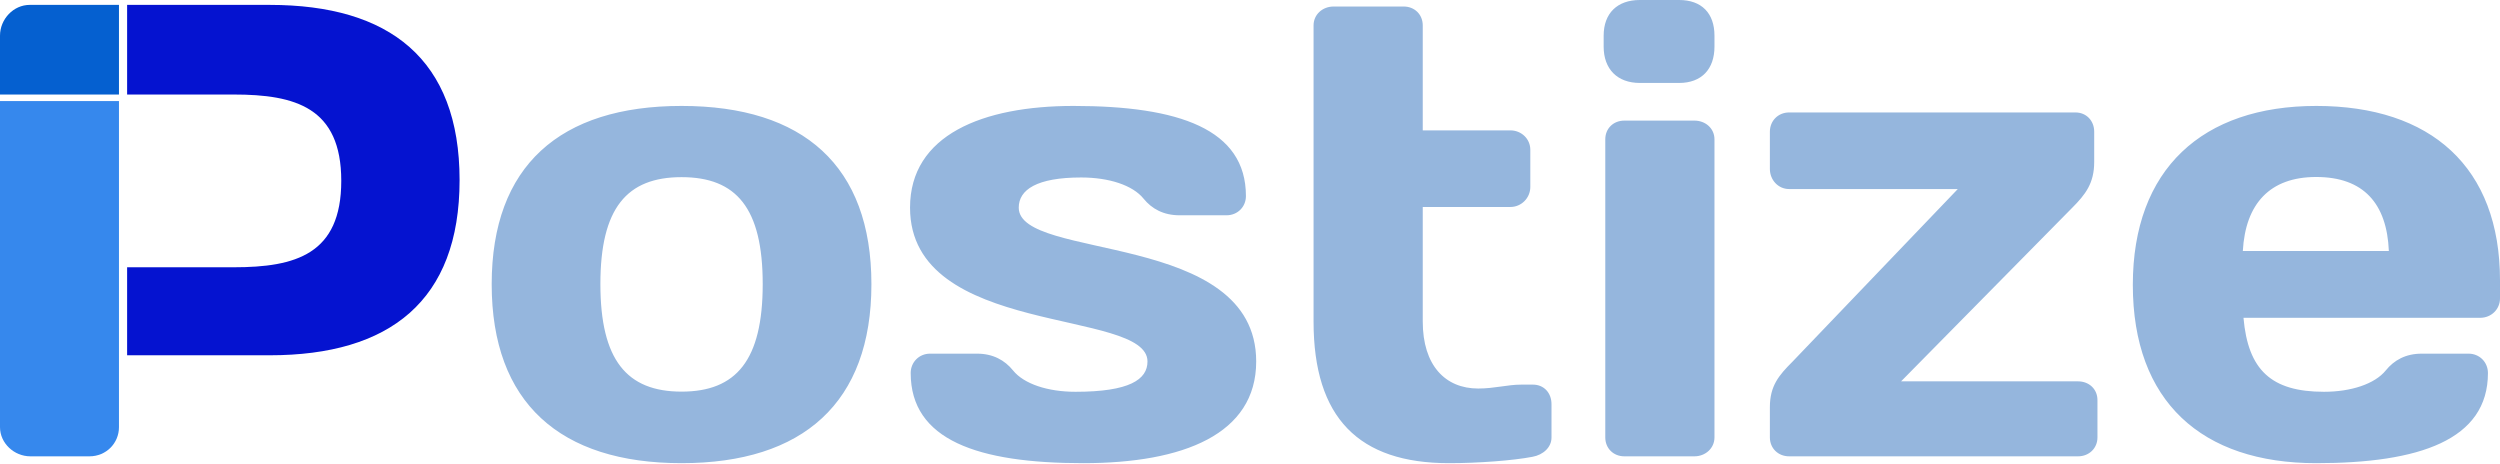
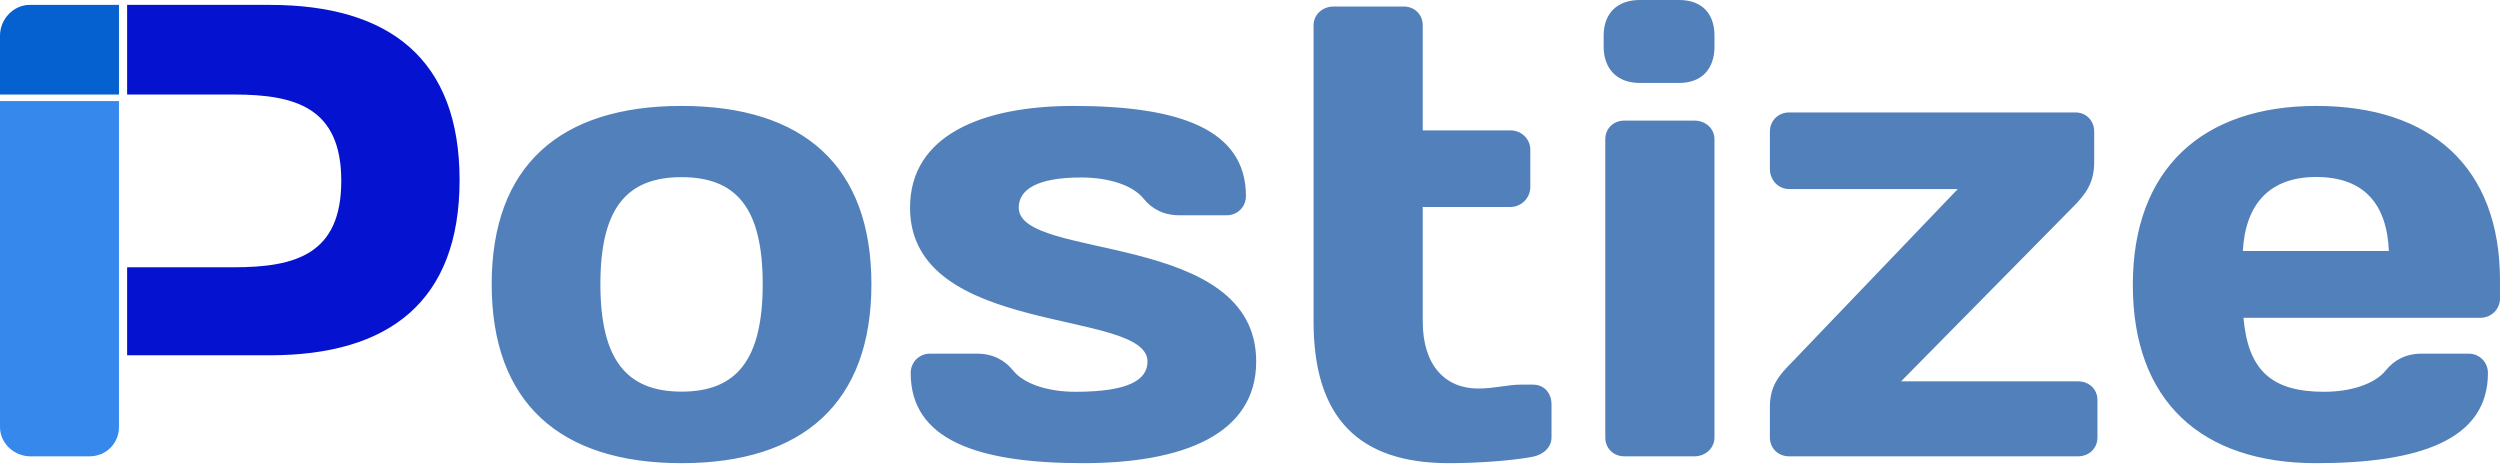
<svg xmlns="http://www.w3.org/2000/svg" version="1.1" id="Layer_1" x="0px" y="0px" viewBox="0 0 1534 284.2" style="enable-background:new 0 0 1534 284.2;" xml:space="preserve">
  <style type="text/css">
- 	.st0{fill:#95B6DD;}
+ 	
+ 	.st0{fill:#5180ba;}
+ 	
	.st1{fill:#0560D0;}
	.st2{fill:#3688ED;}
	.st3{fill:#0513D0;}
</style>
  <path class="st0" d="M418.2,65c-74.6,0-116.5,36.7-116.5,109.4s41.9,109.8,116.5,109.8c74.6,0,116.5-37.1,116.5-109.8  S492.9,65,418.2,65z M418.2,240.3c-33.6,0-49.8-19.4-49.8-66c0-46.6,16.2-65.6,49.8-65.6c33.6,0,49.8,18.9,49.8,65.6  C468,221,451.8,240.3,418.2,240.3z M625.1,127.4c0-11,11.1-18.5,38.3-18.5c17,0,31.6,4.7,38.3,13c5.1,6.3,12.3,10.2,22.1,10.2h28.8  c6.7,0,11.9-5.1,11.9-11.8c0-41.1-41.1-55.3-105.8-55.3c-55.7,0-100.3,17.8-100.3,62.4c0,79.8,145.7,61.6,145.7,94.4  c0,11.1-11.1,18.6-44.2,18.6c-17,0-31.6-4.8-38.3-13.1c-5.1-6.3-12.3-10.3-22.1-10.3h-28.8c-6.7,0-11.9,5.2-11.9,11.9  c0,41.1,41.1,55.3,105.8,55.3c61.6,0,106.2-17.8,106.2-62.4C770.8,141.2,625.1,160.2,625.1,127.4z M940.6,236h-7.1  c-8.7,0-16.3,2.4-26.5,2.4c-20.2,0-34-14.2-34-41.1V127h53.8c6.7,0,12.2-5.5,12.2-12.3V91.9c0-6.7-5.5-11.9-12.2-11.9H873V15.6  C873,8.9,868,4,861.3,4h-43C811.5,4,806,8.9,806,15.6v181.7c0,59.2,27.8,86.9,83.1,86.9c17.8,0,39.3-1.6,51.2-3.9  c6.7-1.2,11.7-5.9,11.7-11.8v-20.5C952,241.1,947.4,236,940.6,236z M1039.7,74h-43C990,74,985,78.8,985,85.5v182.9  c0,6.7,5,11.6,11.7,11.6h43c6.7,0,12.3-4.9,12.3-11.6V85.5C1052,78.8,1046.5,74,1039.7,74z M1030.3,0h-24.1  C992.4,0,984,8.1,984,21.9v6.7c0,13.8,8.4,22.3,22.2,22.3h24.1c13.8,0,21.7-8.5,21.7-22.3v-6.7C1052,8.1,1044.1,0,1030.3,0z   M1275.1,234h-108.6l104.9-106.4c8.3-8.3,13.6-15.2,13.6-28.2V80.8c0-6.7-4.8-11.8-11.5-11.8h-175.7c-6.7,0-11.8,5.1-11.8,11.8v22.9  c0,6.7,5.1,12.3,11.8,12.3h103.5l-101.5,106c-8.3,8.3-13.8,14.8-13.8,27.8v18.6c0,6.7,5.1,11.6,11.8,11.6h177.3  c6.7,0,11.9-4.9,11.9-11.6v-22.9C1287,238.7,1281.8,234,1275.1,234z M1421.3,65c-69.9,0-112.6,38.7-112.6,109.8  c0,71.5,42.2,109.4,112.5,109.4c63.2,0,105.4-14.2,105.4-55.3c0-6.7-5.2-11.9-11.9-11.9H1486c-9.9,0-17,4-22.1,10.3  c-6.7,8.3-21.3,13.1-37.9,13.1c-32.4,0-46.6-13.4-49.4-45.4h145.3c6.7,0,12.1-5.2,12.1-11.9v-11C1534,102.5,1491.6,65,1421.3,65z   M1376.2,154c1.6-29,16.6-45.4,45-45.4c29.2,0,43.4,16.4,44.6,45.4H1376.2z" />
  <path class="st1" d="M73,58.3V3H18.2C8.3,3,0,11.7,0,21.9V58h73V58.3z" />
  <path class="st2" d="M73,164.4V65v-3H0v200.1c0,9.9,8.7,17.9,18.6,17.9h36.3c10.3,0,18.1-8.1,18.1-17.9v-43.8l0,0V164.4L73,164.4z" />
  <path class="st3" d="M165.5,3H78v55h65.4c37.9,0,66,8,66,53c0,45-28,53-66,53H78v54h87.5C239,218,282,184.7,282,110.5  C282,36.3,239,3,165.5,3z" />
</svg>
